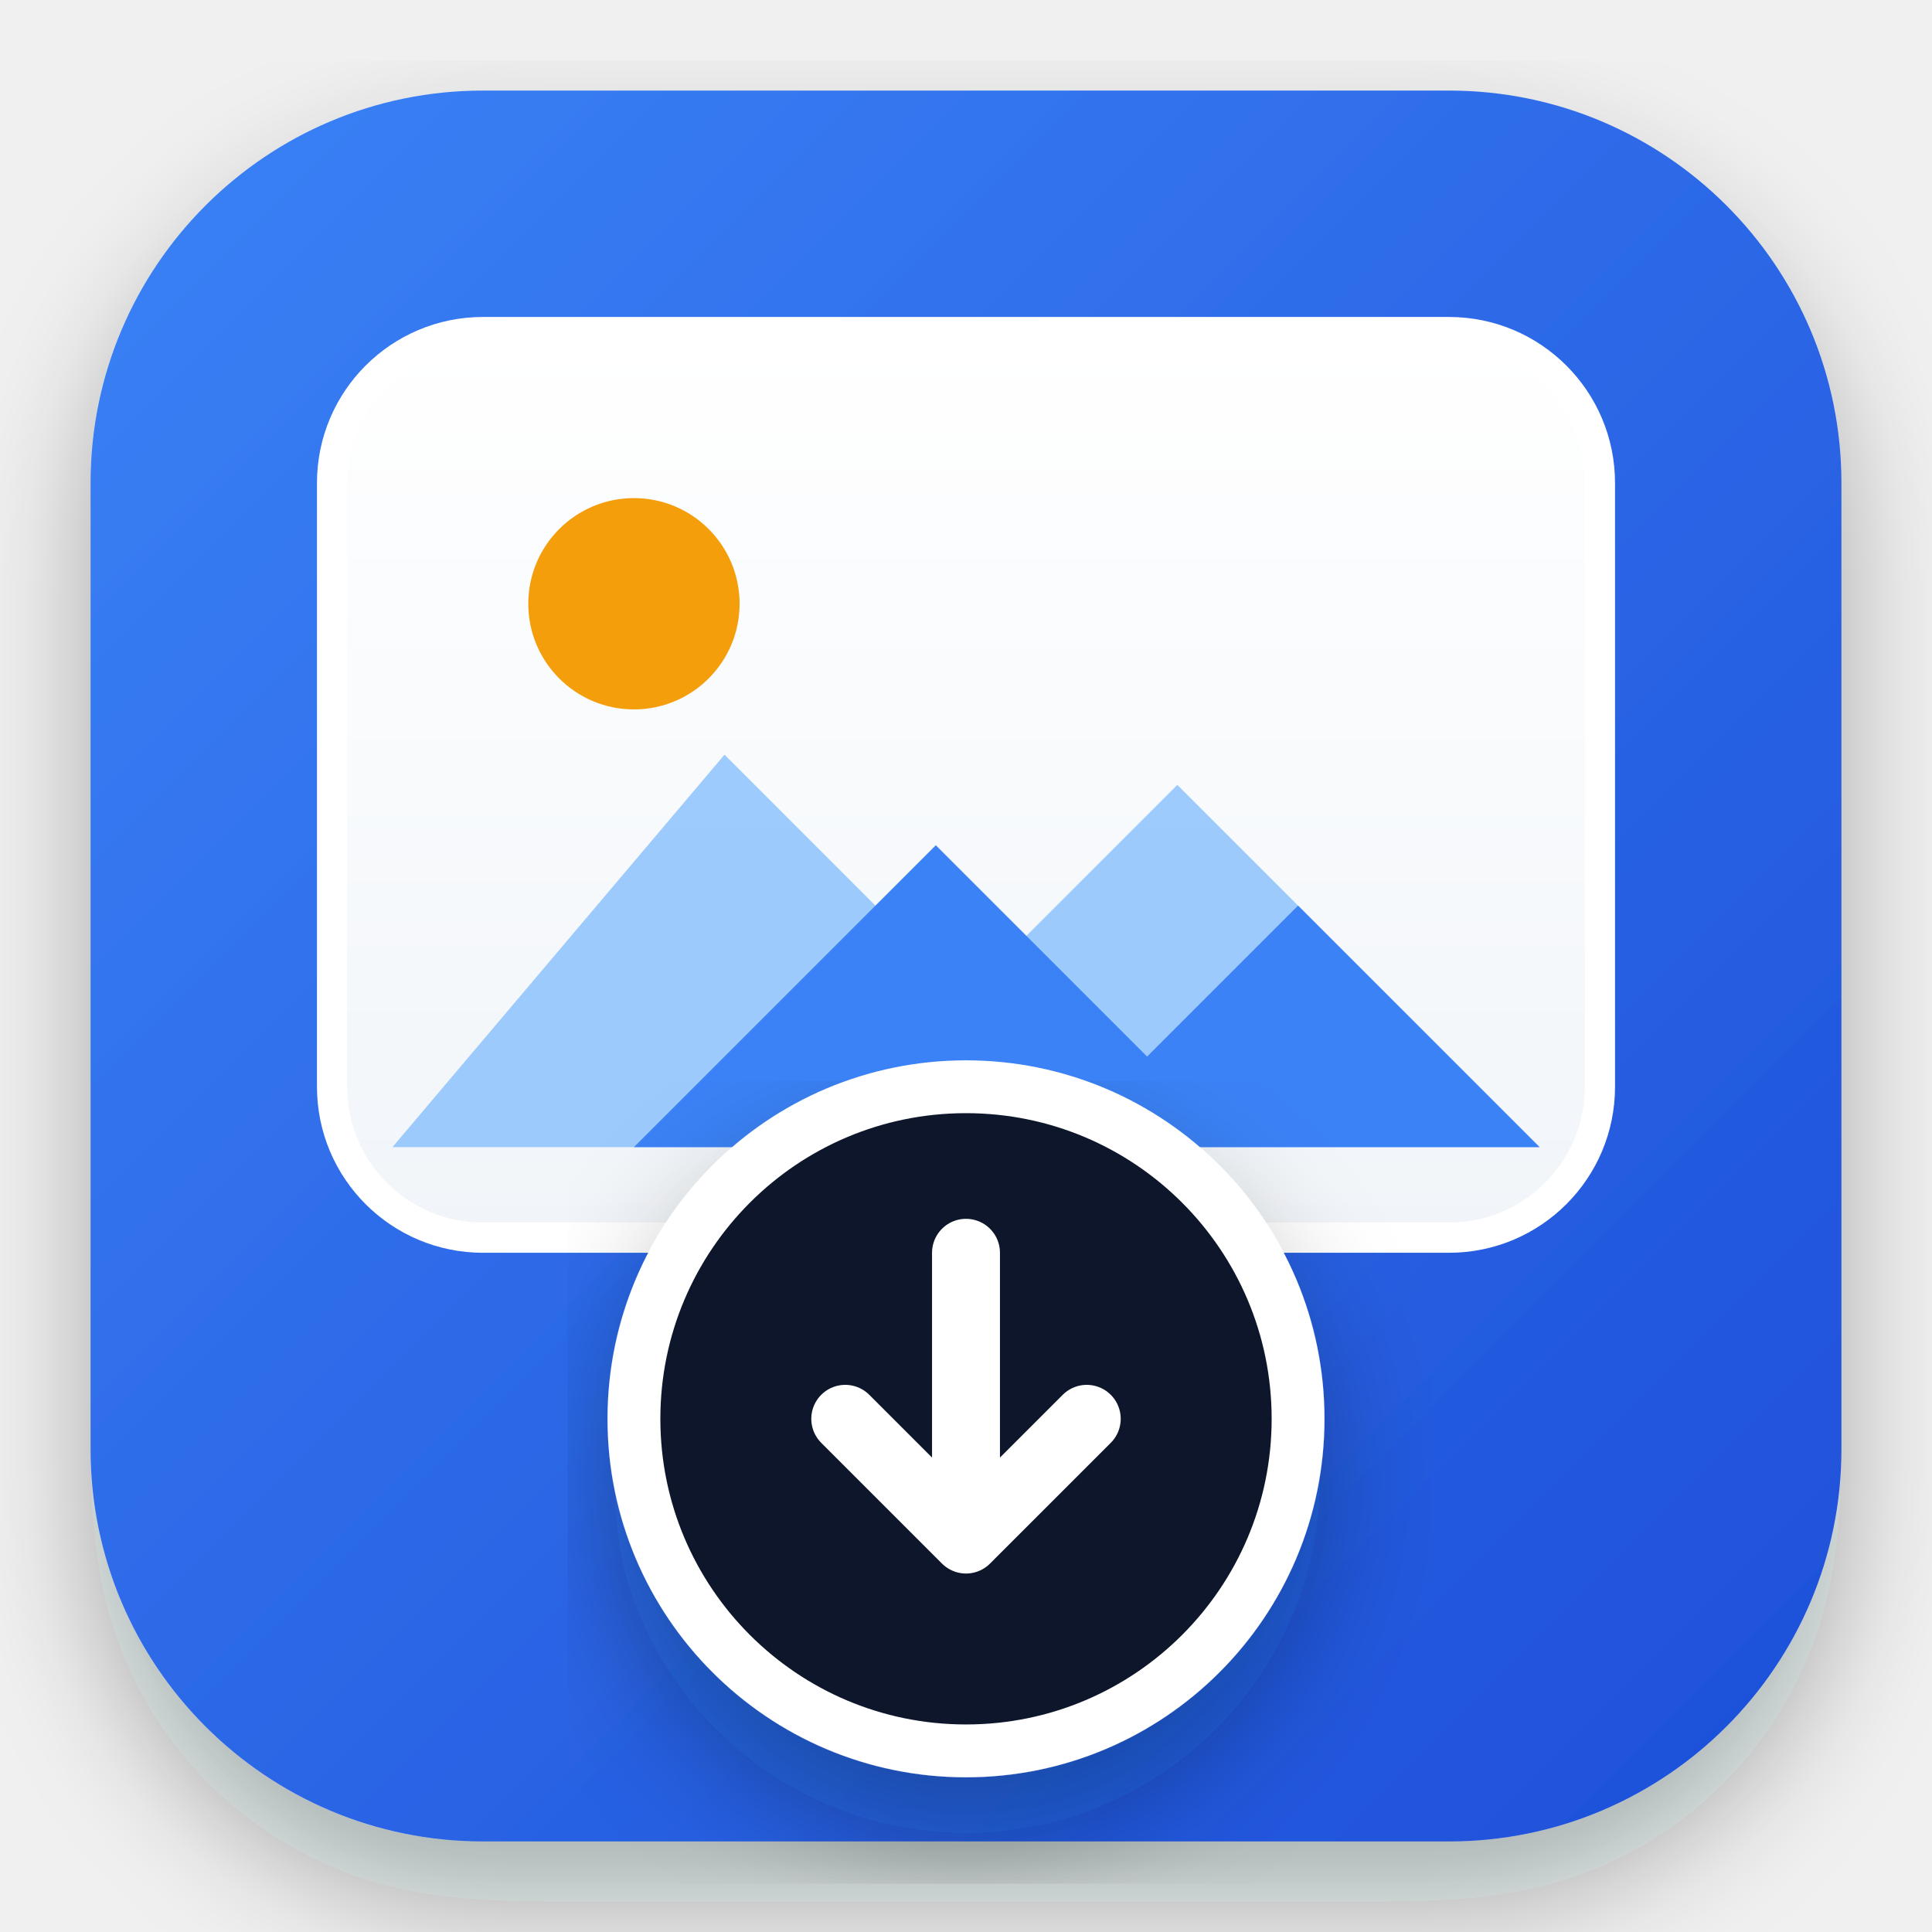
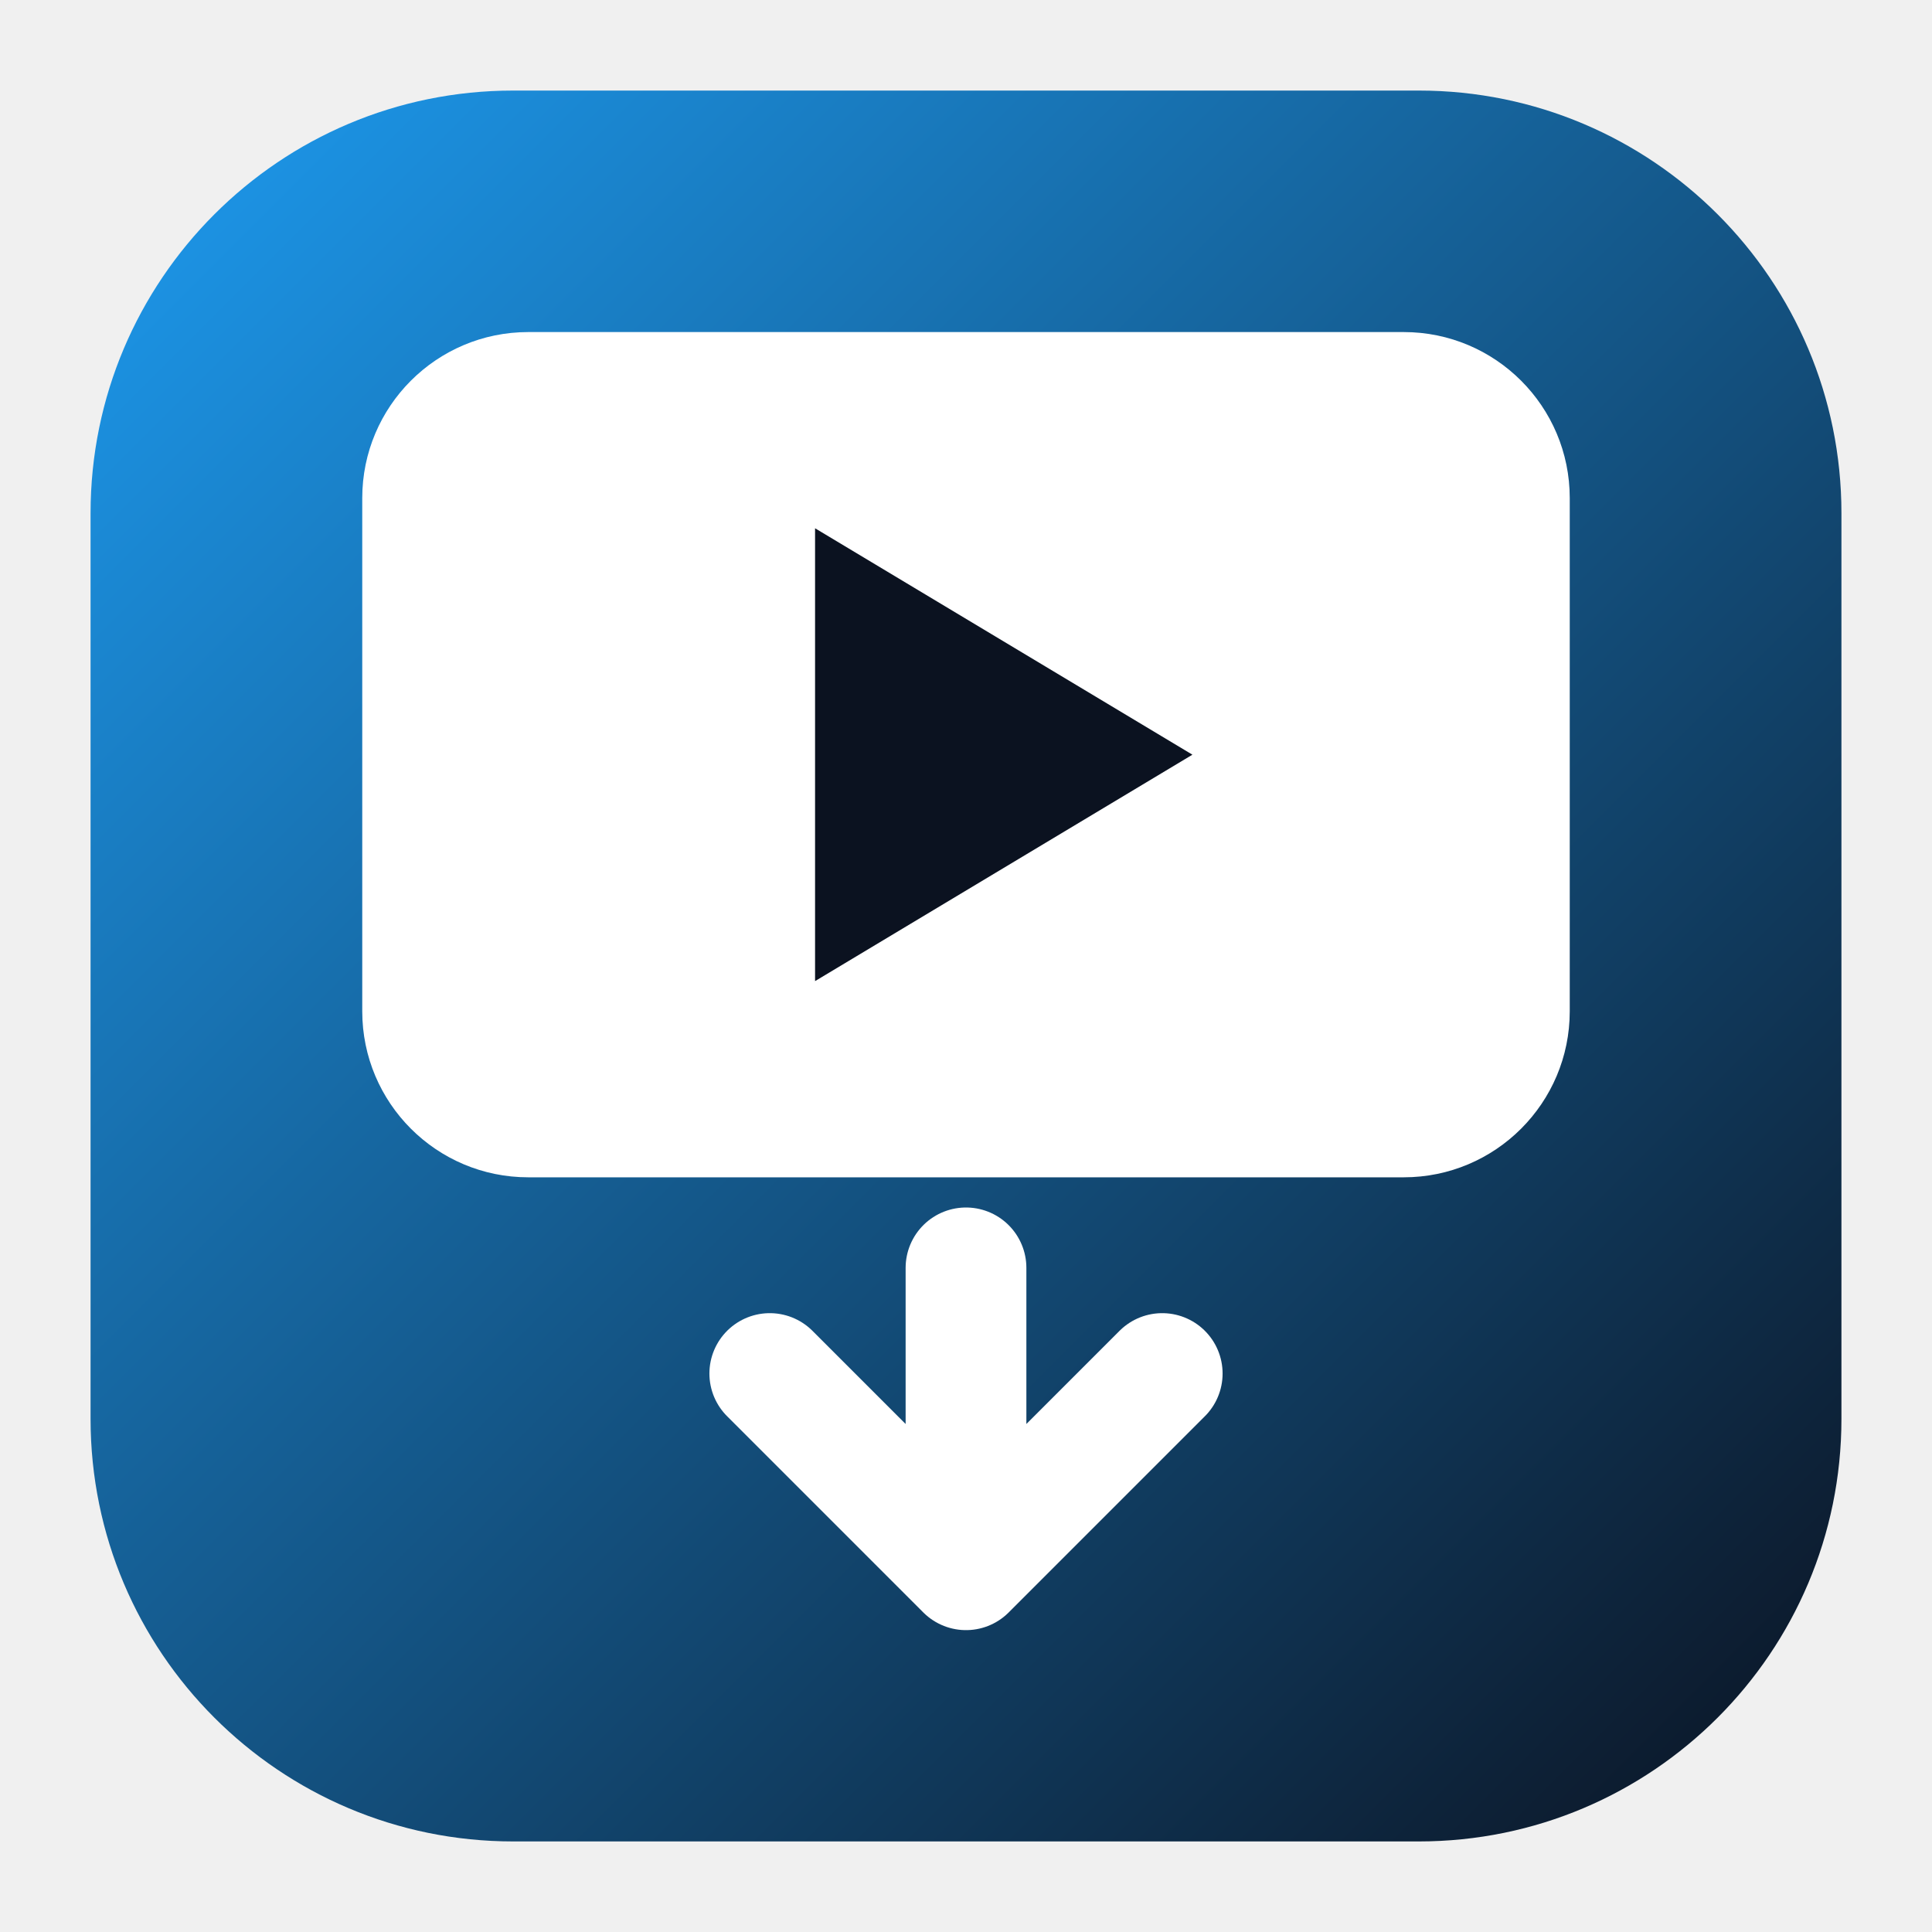
<svg xmlns="http://www.w3.org/2000/svg" viewBox="0 0 128 128" width="128" height="128">
  <defs>
    <linearGradient id="bgGrad" x1="0%" y1="0%" x2="100%" y2="100%">
-       <stop offset="0%" stop-color="#3b82f6" />
-       <stop offset="100%" stop-color="#1d4ed8" />
+       <stop offset="0%" stop-color="#1d9bf0" />
+       <stop offset="100%" stop-color="#0b1220" />
    </linearGradient>
-     <linearGradient id="cardGrad" x1="0%" y1="0%" x2="0%" y2="100%">
-       <stop offset="0%" stop-color="#ffffff" />
-       <stop offset="100%" stop-color="#f1f5f9" />
-     </linearGradient>
-     <filter id="shadow" x="-10%" y="-10%" width="130%" height="130%">
-       <feDropShadow dx="0" dy="4" stdDeviation="4" flood-color="#0f172a" flood-opacity="0.3" />
-     </filter>
  </defs>
-   <rect x="6" y="6" width="116" height="116" rx="26" fill="url(#bgGrad)" filter="url(#shadow)" />
-   <rect x="22" y="22" width="84" height="60" rx="10" fill="url(#cardGrad)" stroke="#ffffff" stroke-width="2" />
-   <circle cx="42" cy="40" r="7" fill="#f59e0b" />
-   <path d="M26 76 L48 50 L64 66 L78 52 L102 76 Z" fill="#93c5fd" opacity="0.9" />
-   <path d="M42 76 L62 56 L76 70 L86 60 L102 76 Z" fill="#3b82f6" />
-   <circle cx="64" cy="94" r="22" fill="#0f172a" stroke="#ffffff" stroke-width="3.5" filter="url(#shadow)" />
-   <path d="M64 83 V101 M56 94 L64 102 L72 94" fill="none" stroke="#ffffff" stroke-width="4.5" stroke-linecap="round" stroke-linejoin="round" />
+   <rect x="6" y="6" width="116" height="116" rx="28" fill="url(#bgGrad)" />
+   <rect x="24" y="22" width="80" height="56" rx="11" fill="#ffffff" />
+   <path d="M54 35 L79 50 L54 65 Z" fill="#0b1220" />
+   <path d="M64 84 V103 M51 91 L64 104 L77 91" fill="none" stroke="#ffffff" stroke-width="8" stroke-linecap="round" stroke-linejoin="round" />
</svg>
